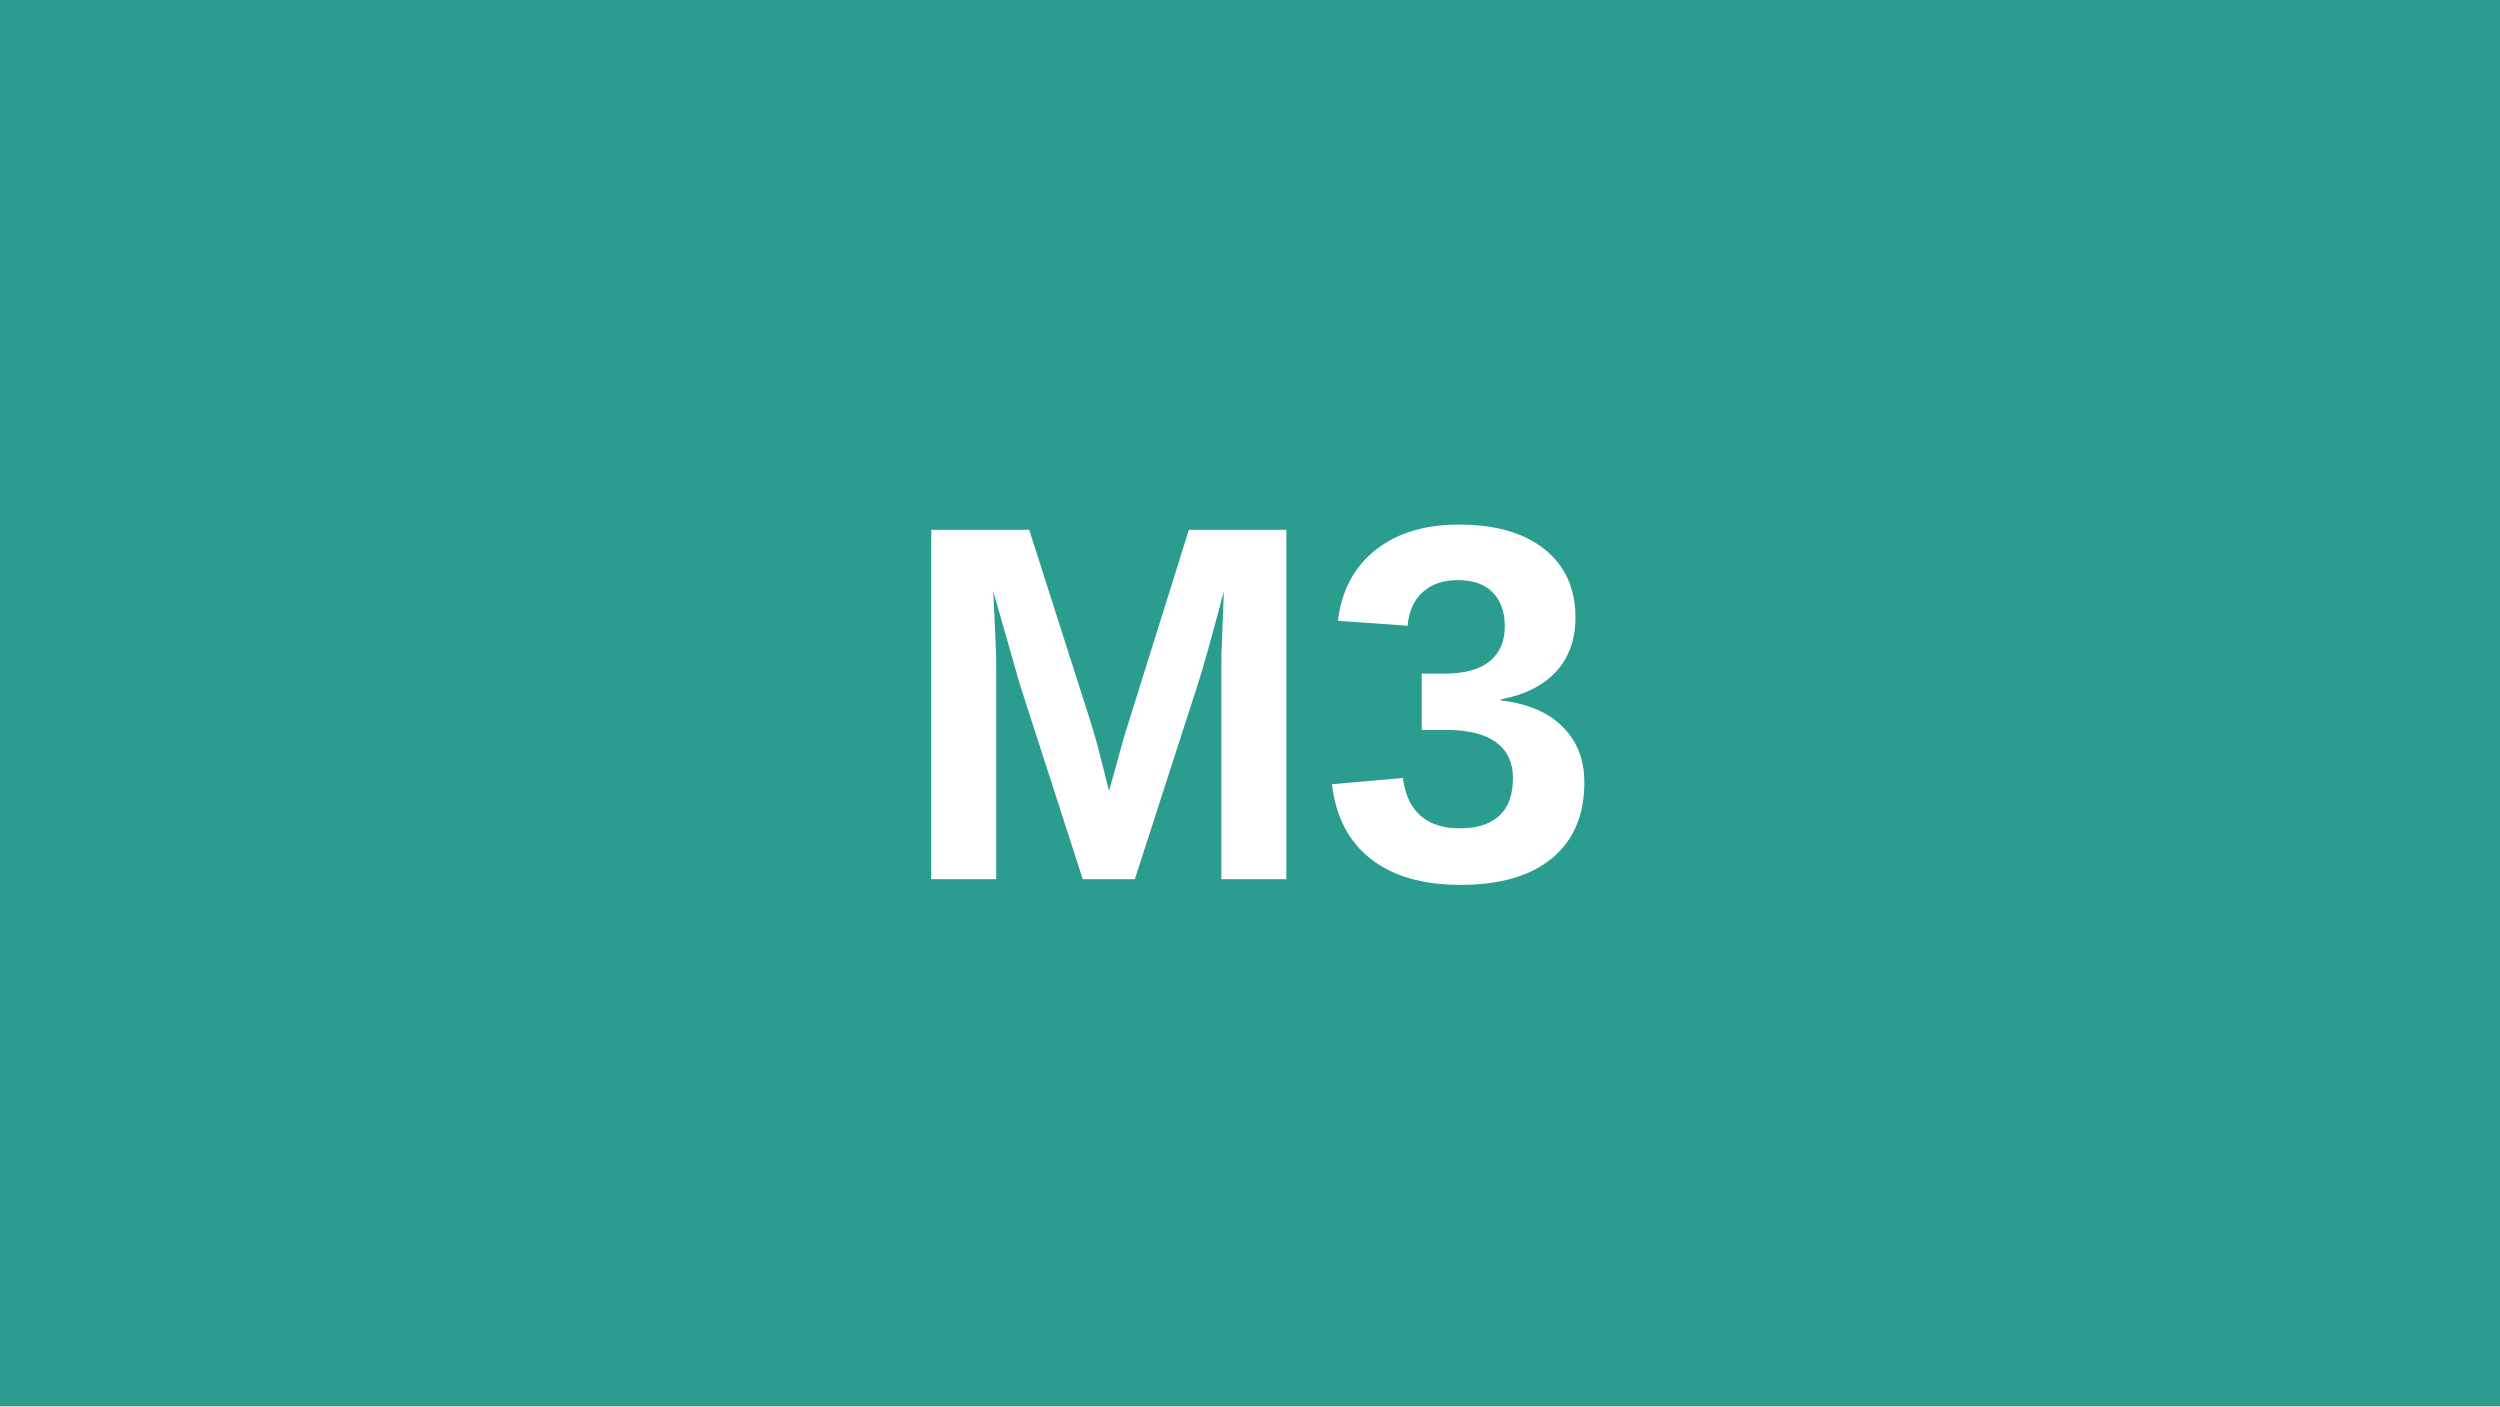
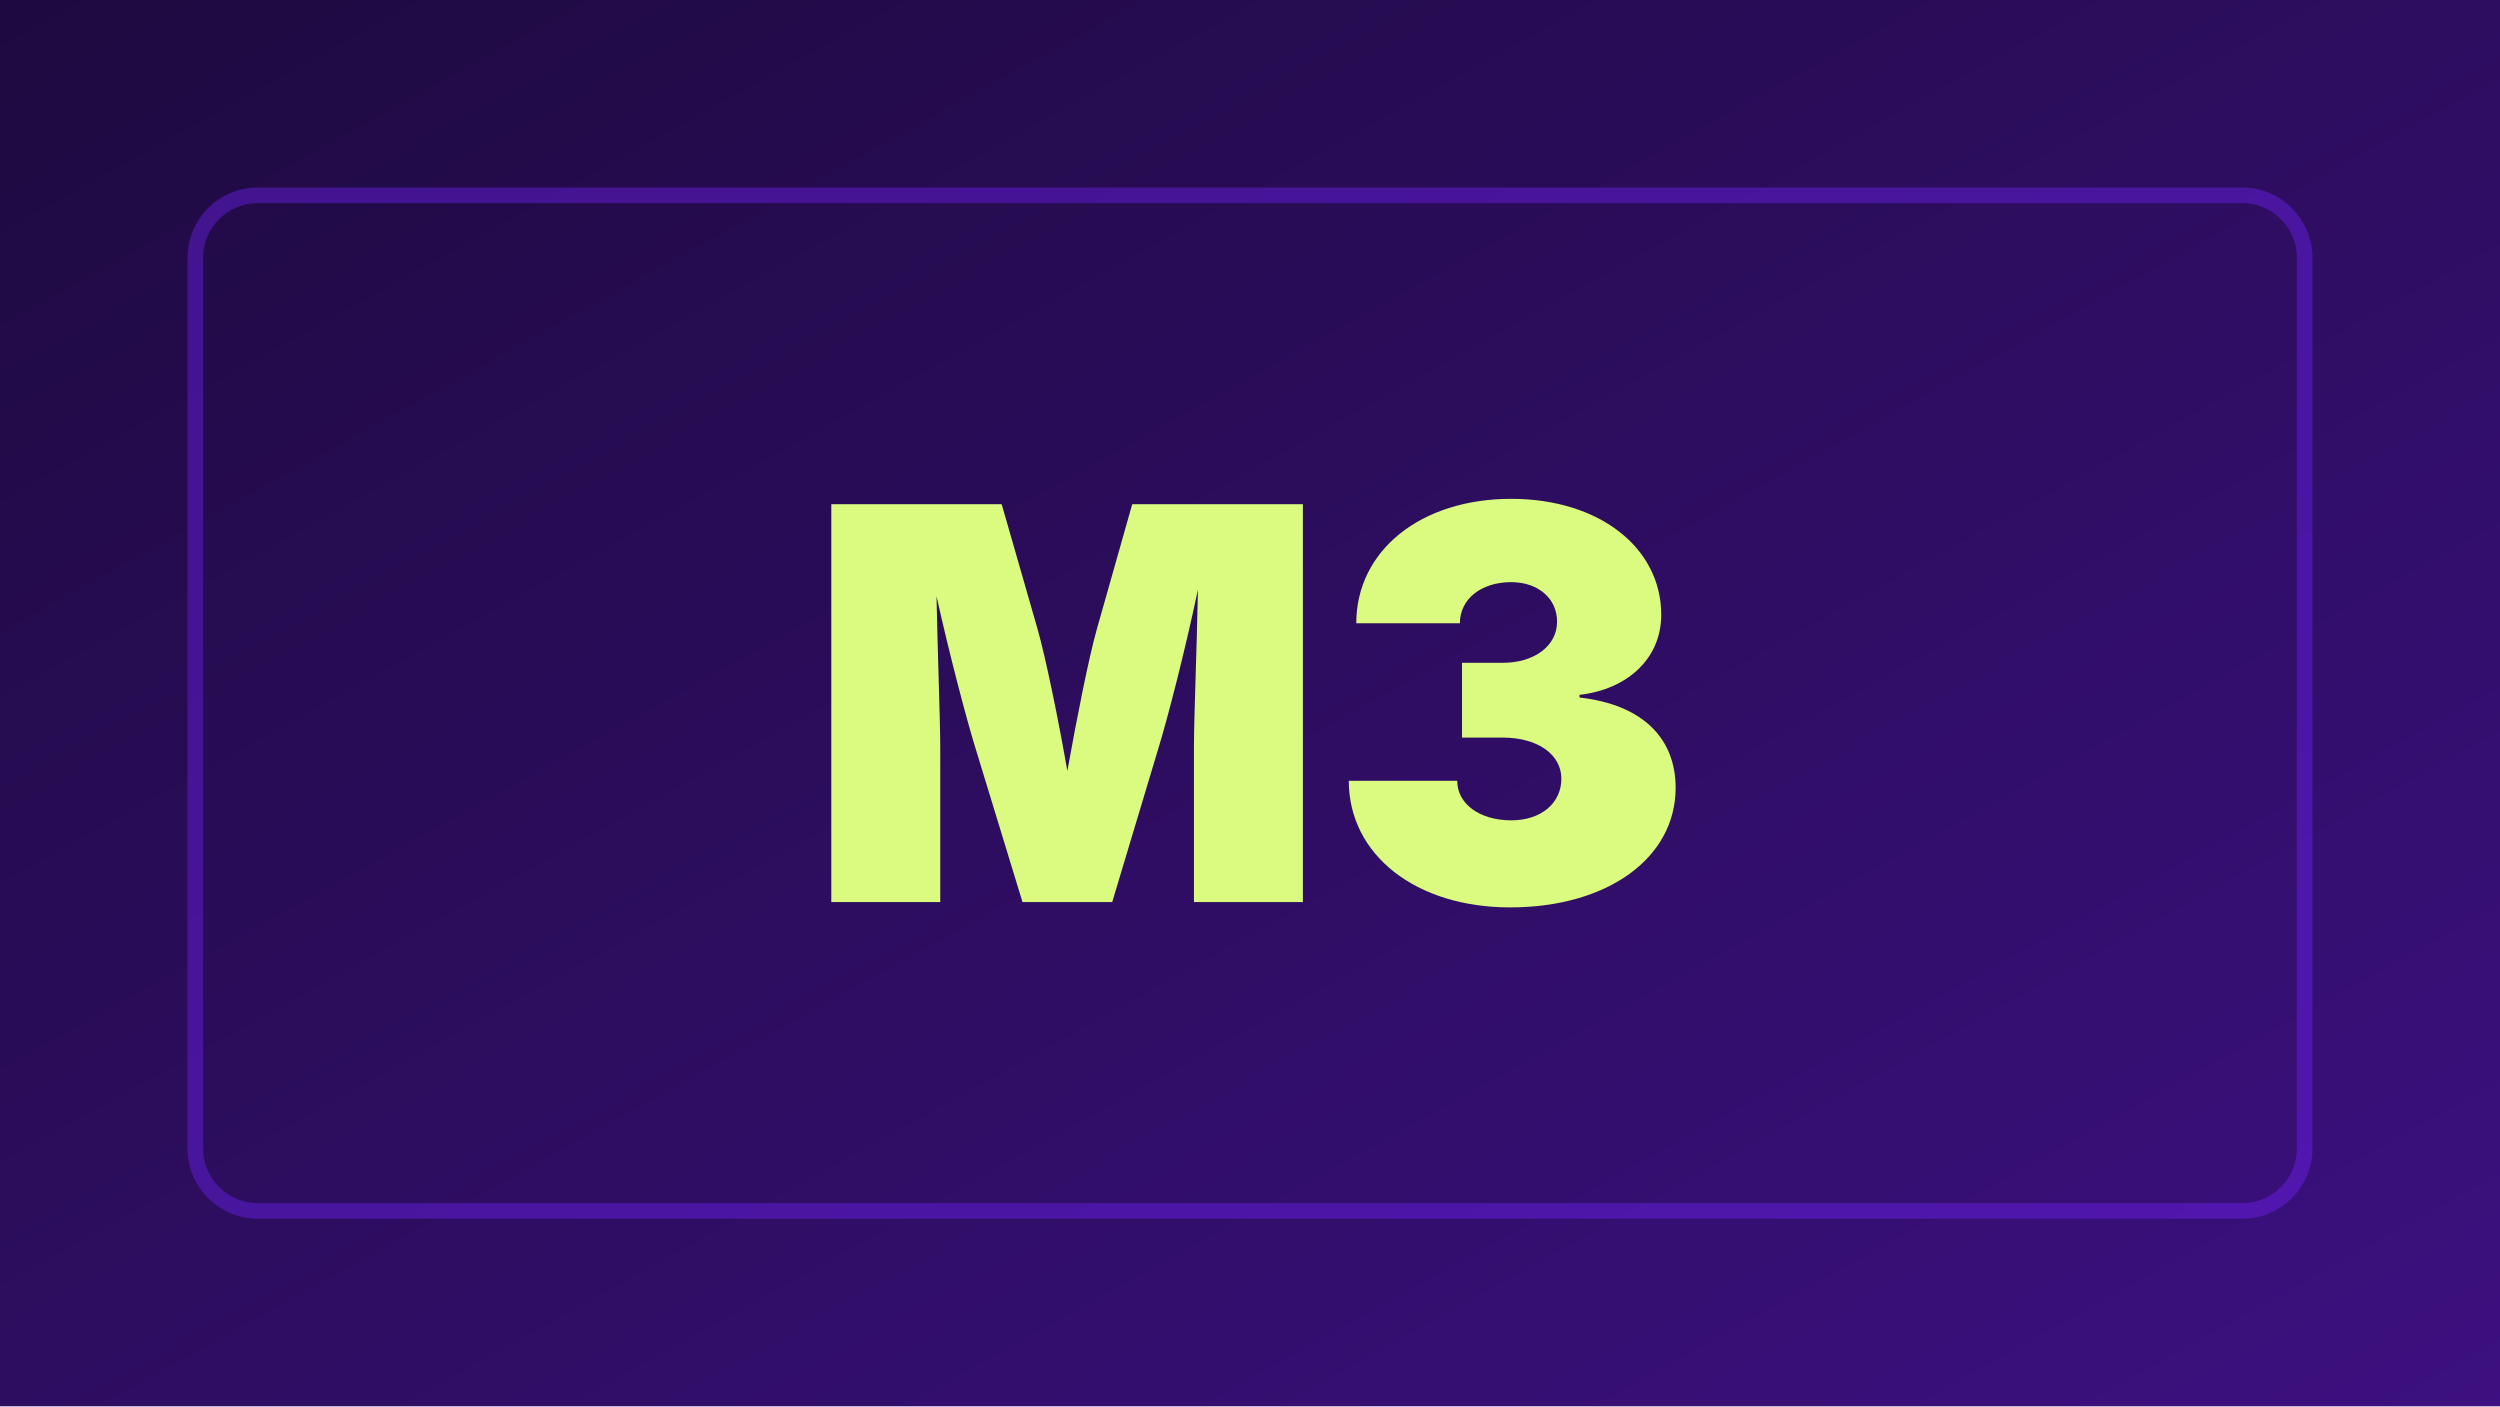
<svg xmlns="http://www.w3.org/2000/svg" width="1280" height="720" viewBox="0 0 1280 720">
-   <rect width="1280" height="720" fill="#2A9D8F" />
-   <text x="640" y="360" font-family="Arial, Helvetica, sans-serif" font-size="260" font-weight="700" fill="#FFFFFF" text-anchor="middle" dominant-baseline="central">M3</text>
+   <defs>
+     <linearGradient id="grad3" x1="0%" y1="0%" x2="100%" y2="100%">
+       <stop offset="0%" stop-color="#1E0A40" />
+       <stop offset="100%" stop-color="#3C1080" />
+     </linearGradient>
+   </defs>
+   <rect width="1280" height="720" fill="url(#grad3)" />
+   <rect x="100" y="100" width="1080" height="520" rx="32" fill="none" stroke="#7421FC" stroke-width="8" opacity="0.4" />
+   <text x="640" y="360" font-family="-apple-system, system-ui, sans-serif" font-size="280" font-weight="900" fill="#DAFA80" text-anchor="middle" dominant-baseline="central">M3</text>
</svg>
